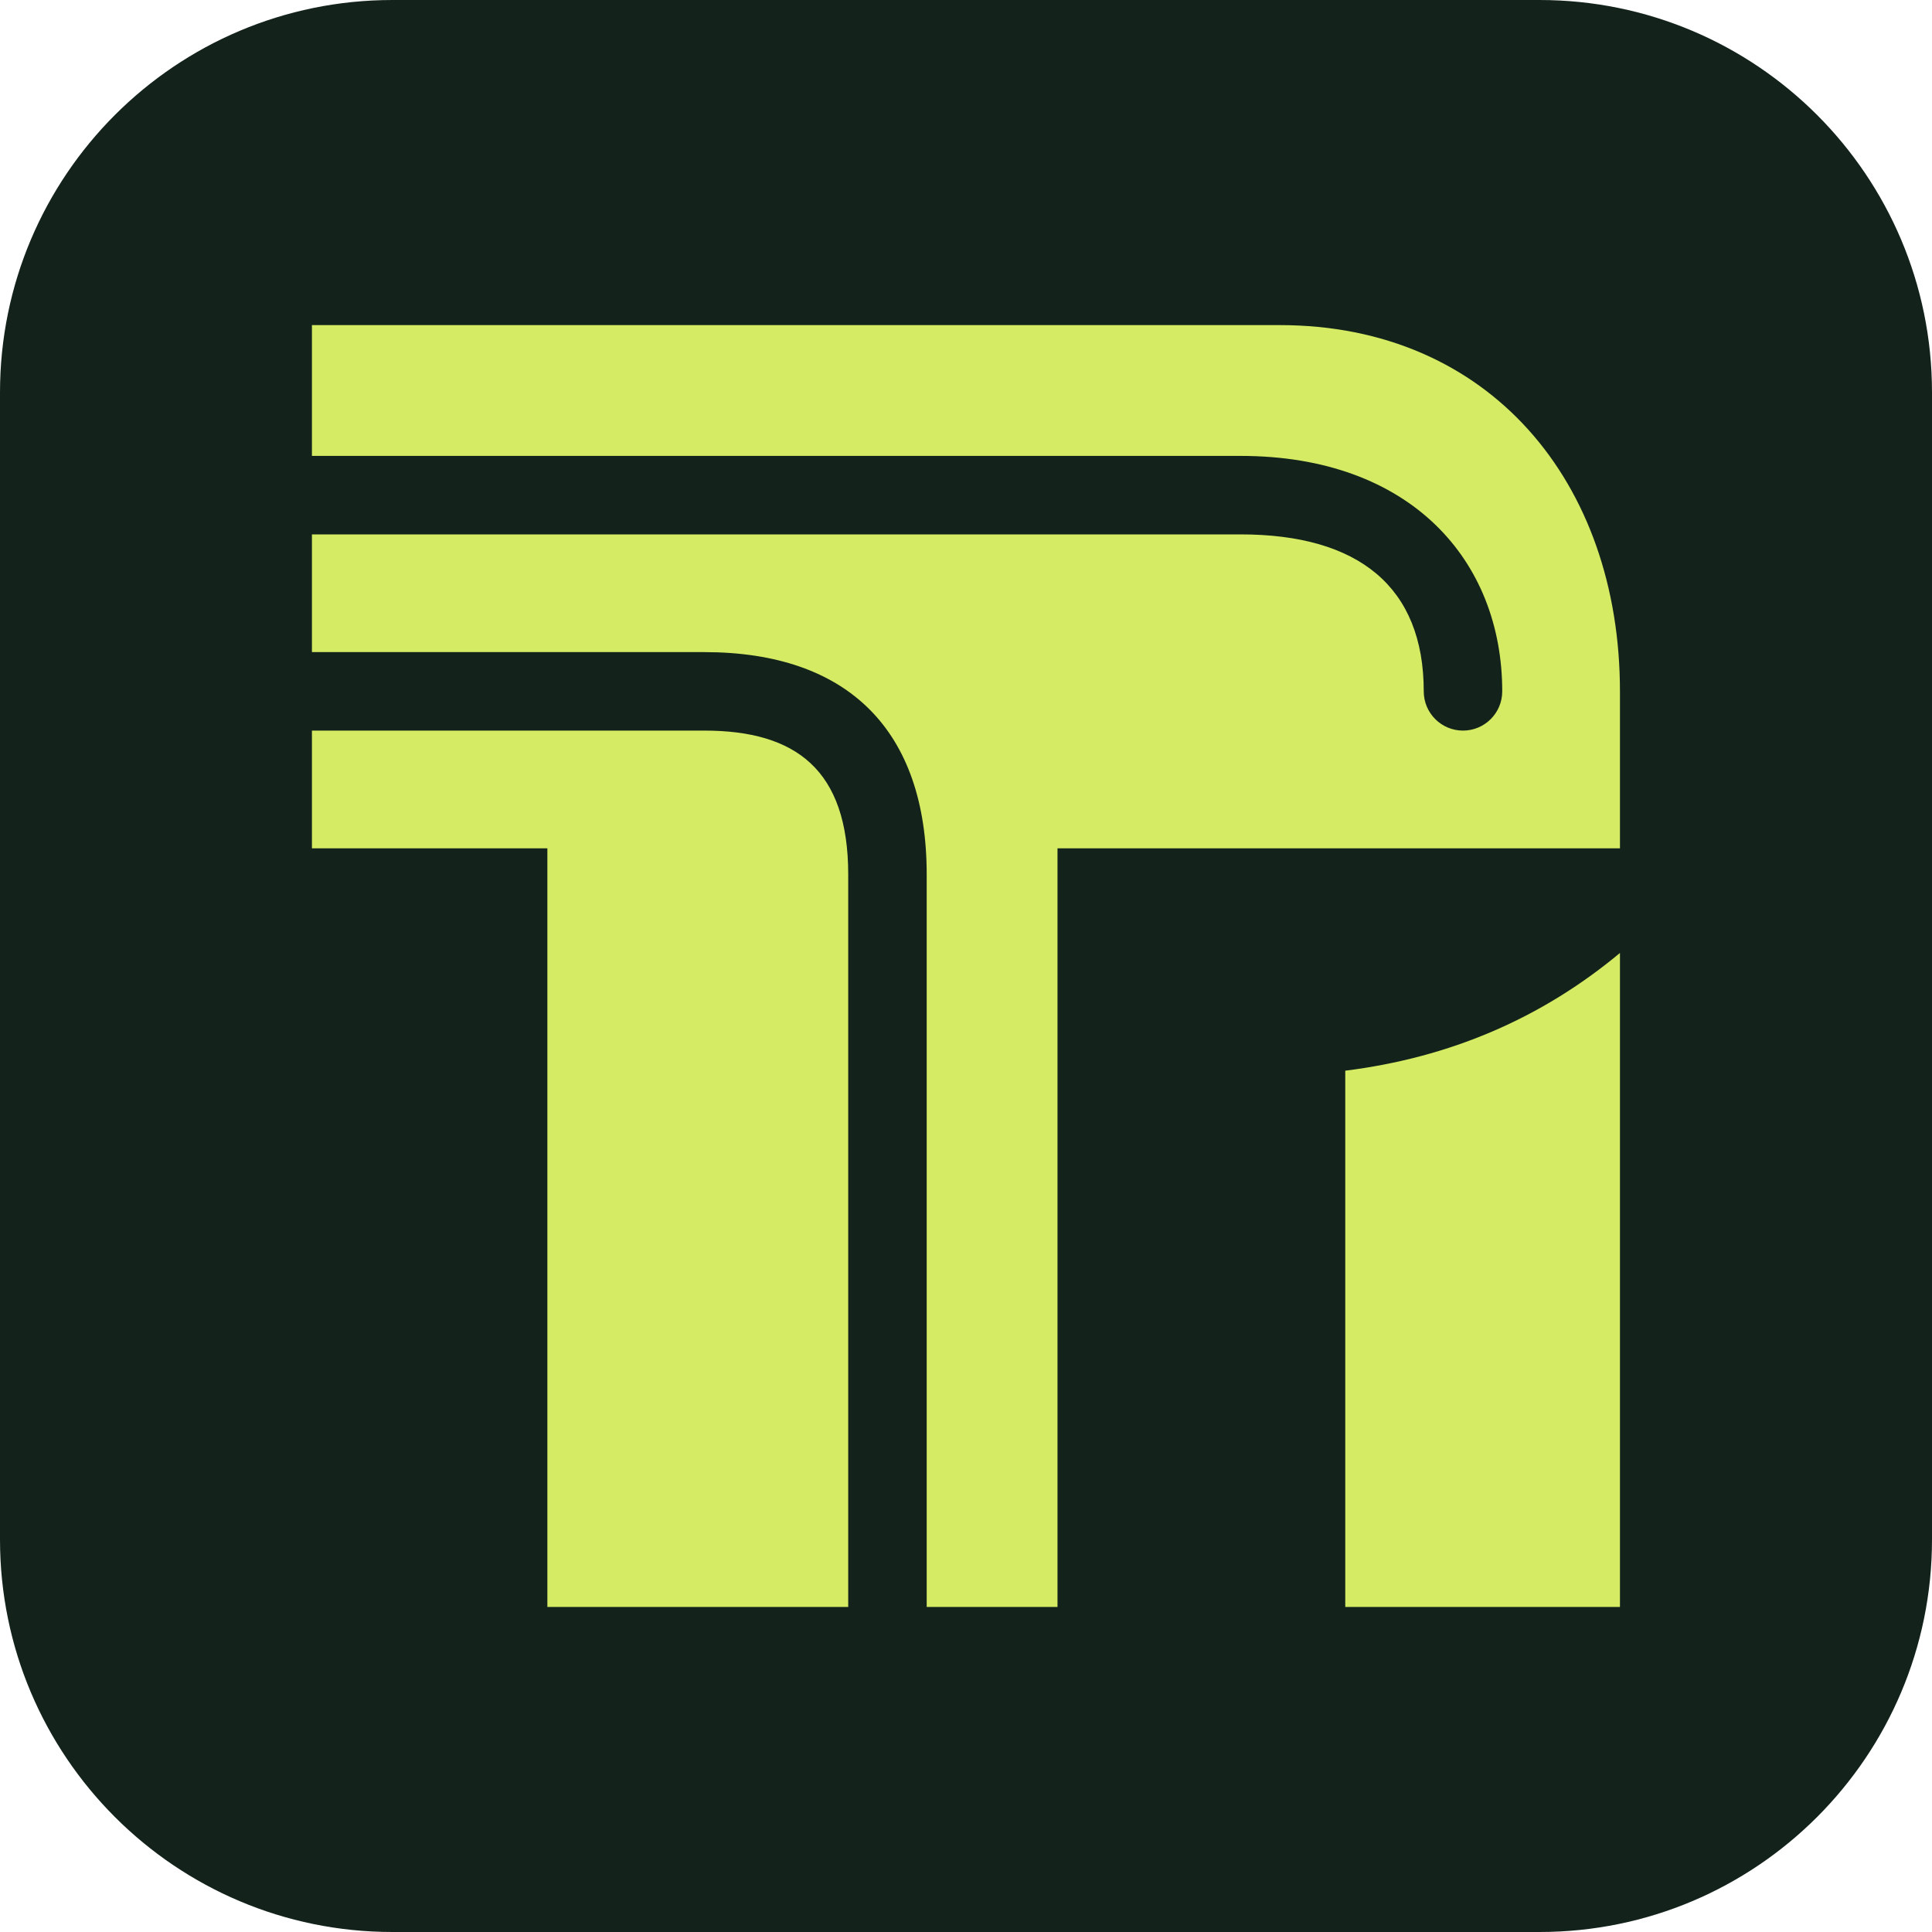
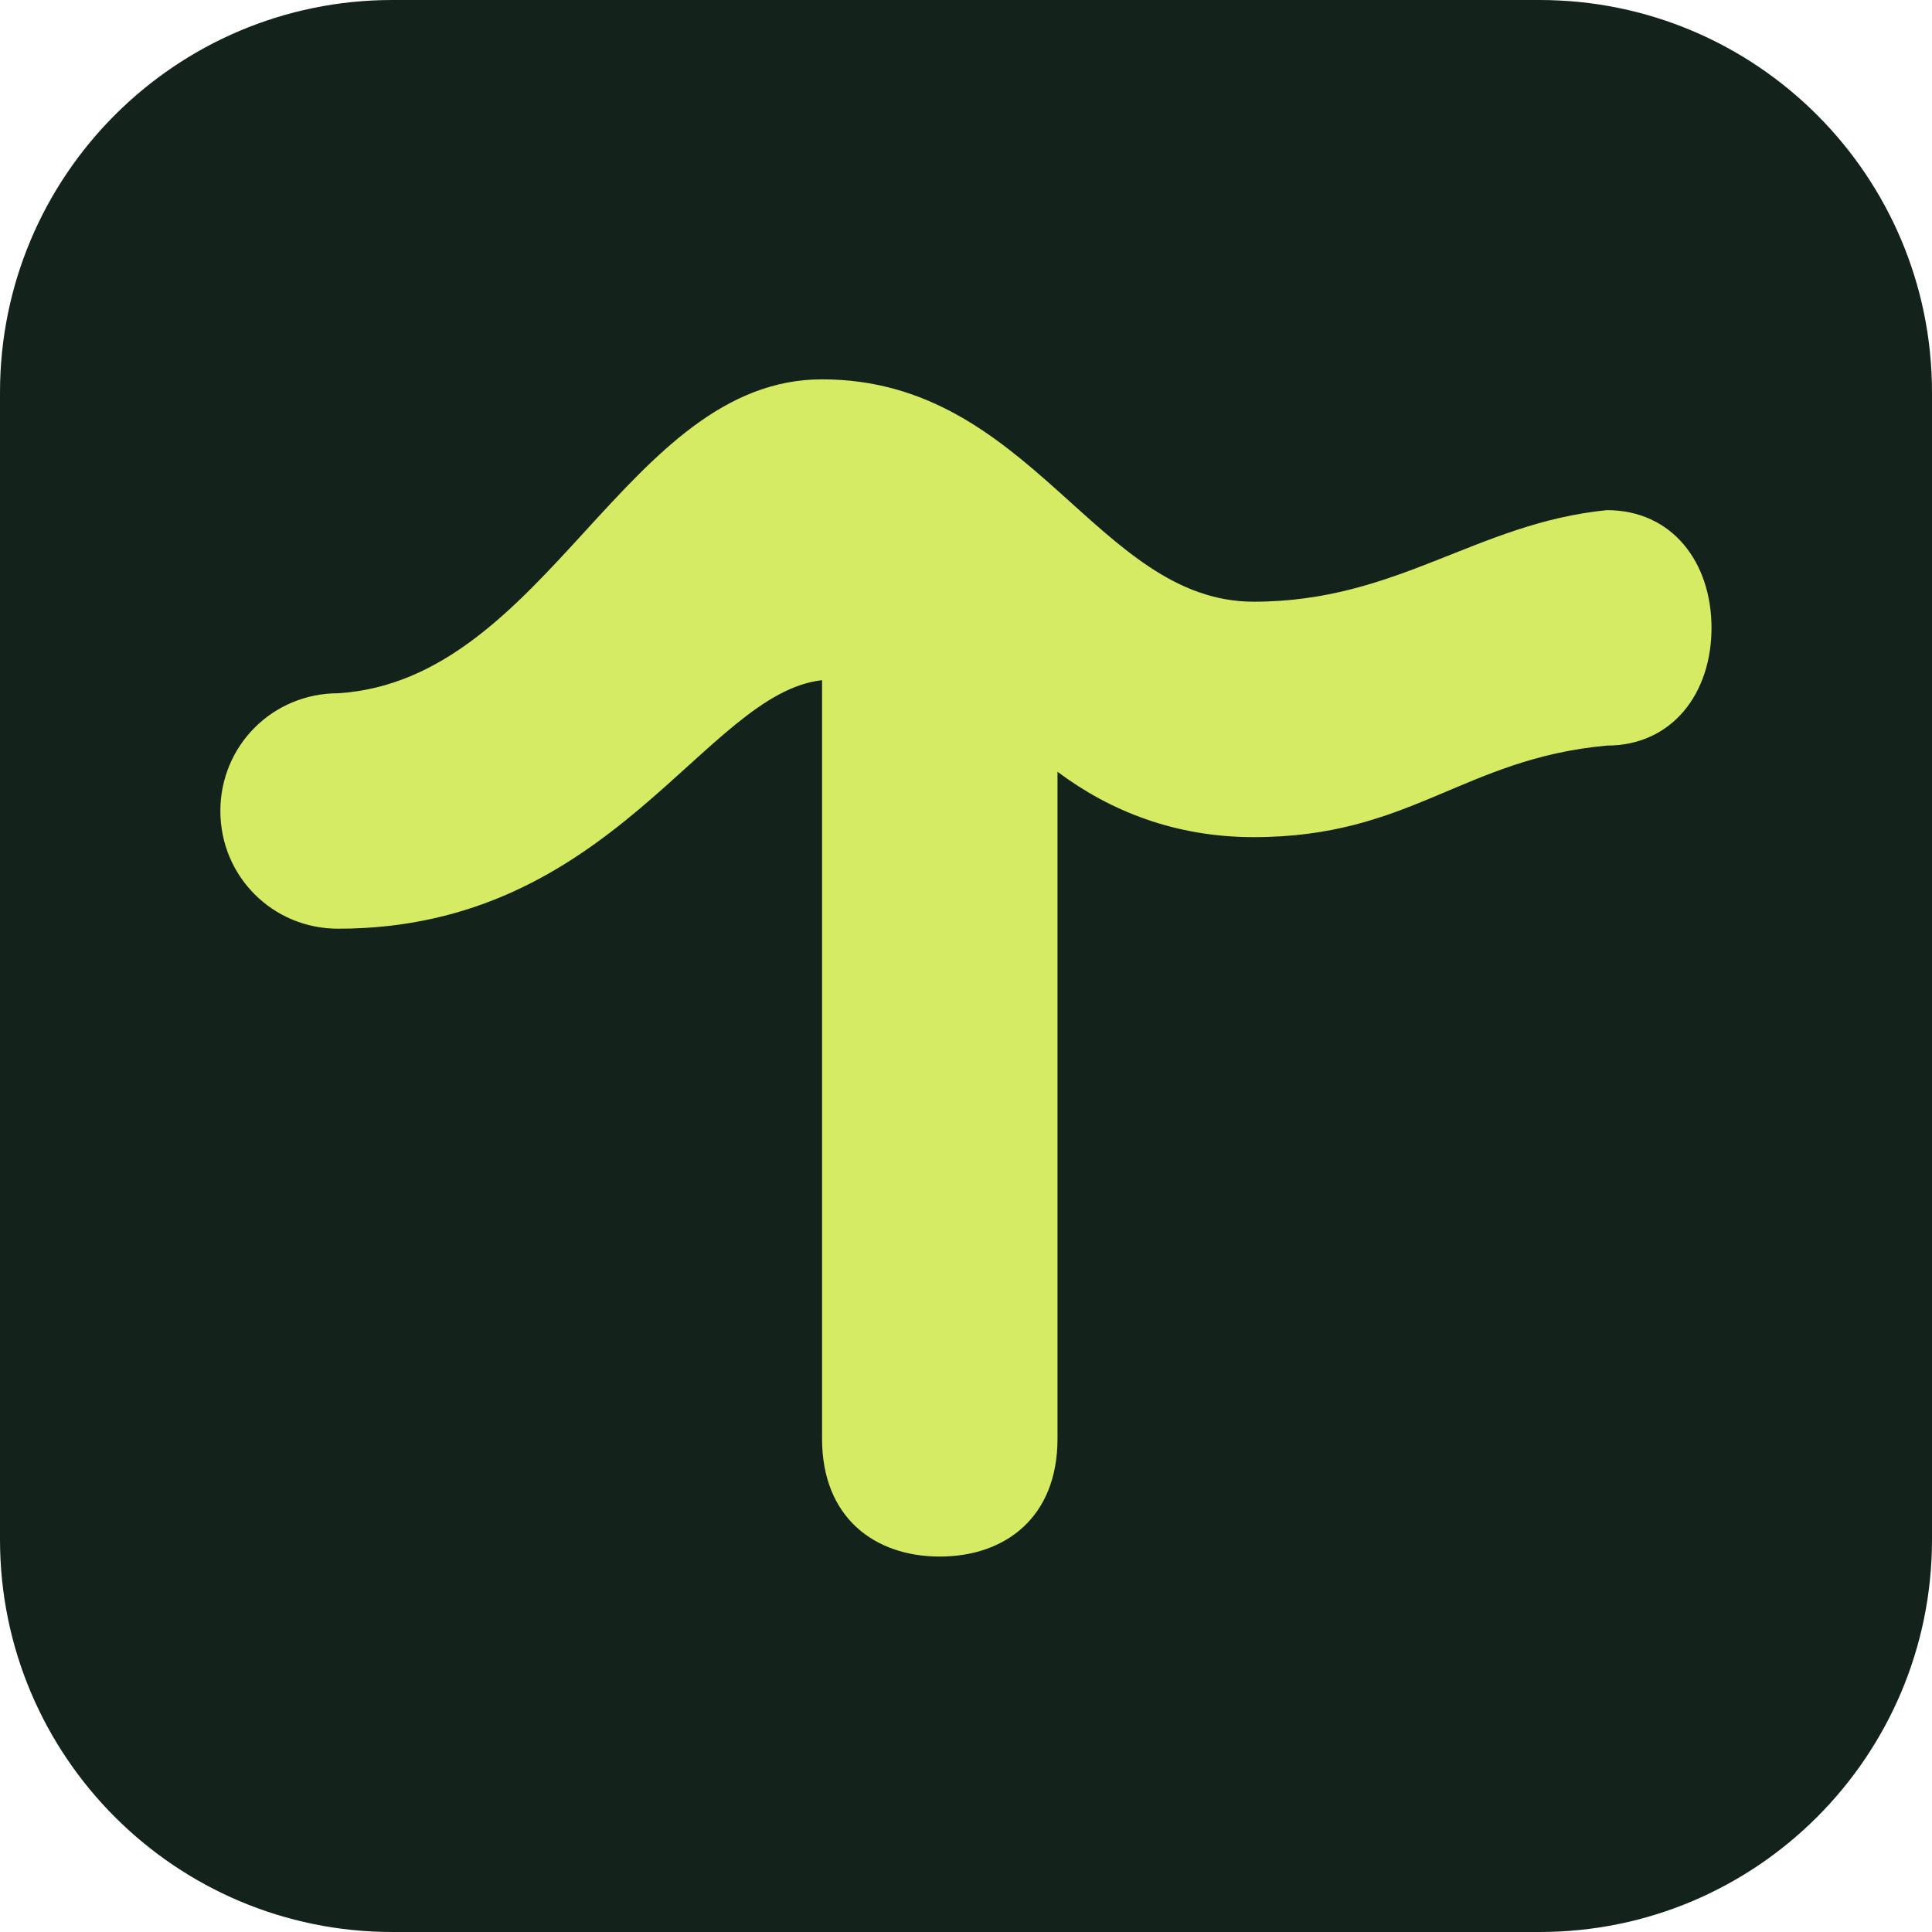
<svg xmlns="http://www.w3.org/2000/svg" viewBox="0 0 64 64" role="img" aria-label="Tiago Ismar">
  <rect width="64" height="64" rx="13" fill="#13231b" />
-   <path fill="#d5eb64" fill-rule="evenodd" d="M10 12H84C100 12 110 24 110 40V52H67V110H28V52H10ZM89 69C97 68 104 65 110 60V110H89ZM10 22H81C94 22 101 30 101 40C101 41.657 99.657 43 98 43C96.343 43 95 41.657 95 40C95 32 90 28 81 28H10ZM10 37H40C51 37 57 43 57 54V110H51V54C51 46 47 43 40 43H10Z" transform="translate(6 5.57) scale(.4333)" />
+   <path fill="#d5eb64" d="M12 44C28 43 34 20 49 20C65 20 70 37 82 37C93 37 99 31 109 30C114 30 117 34 117 39C117 44 114 48 109 48C98 49 94 55 82 55C76 55 71 53 67 50V101C67 107 63 110 58 110C53 110 49 107 49 101V43C40 44 33 62 12 62C7 62 3 58 3 53C3 48 7 44 12 44Z" transform="translate(6 3.9) scale(.4333)" />
</svg>
